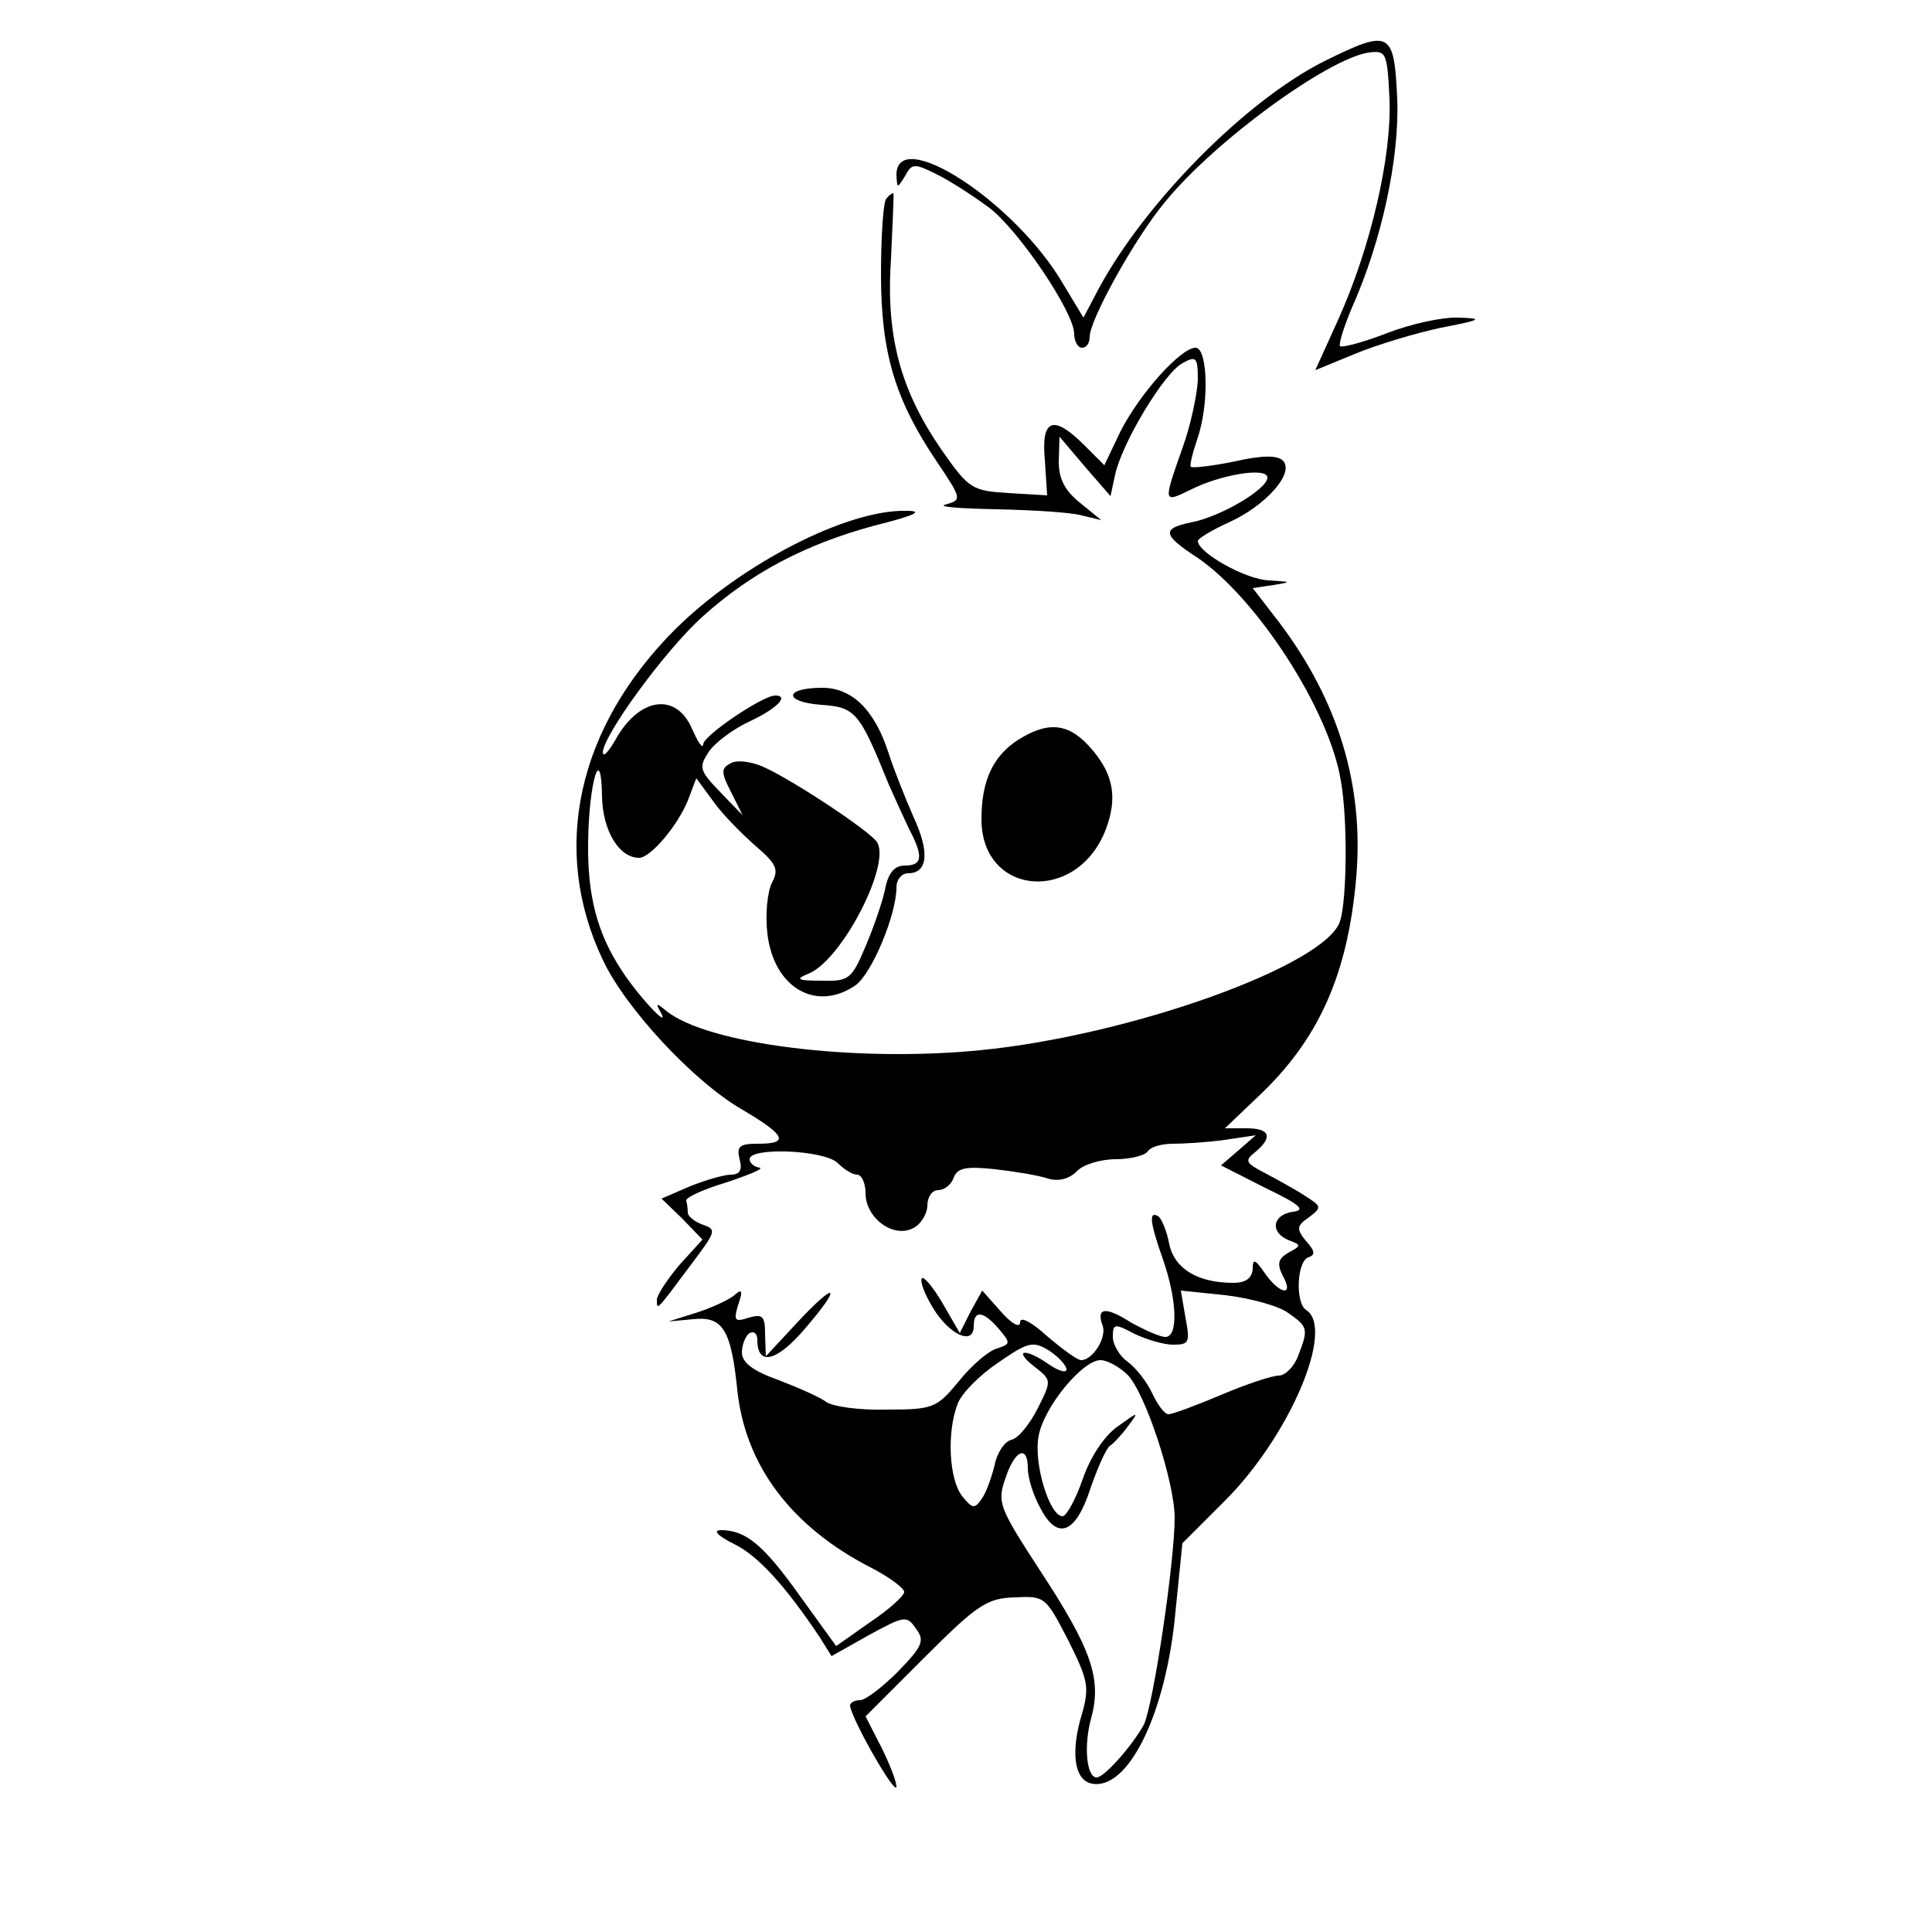
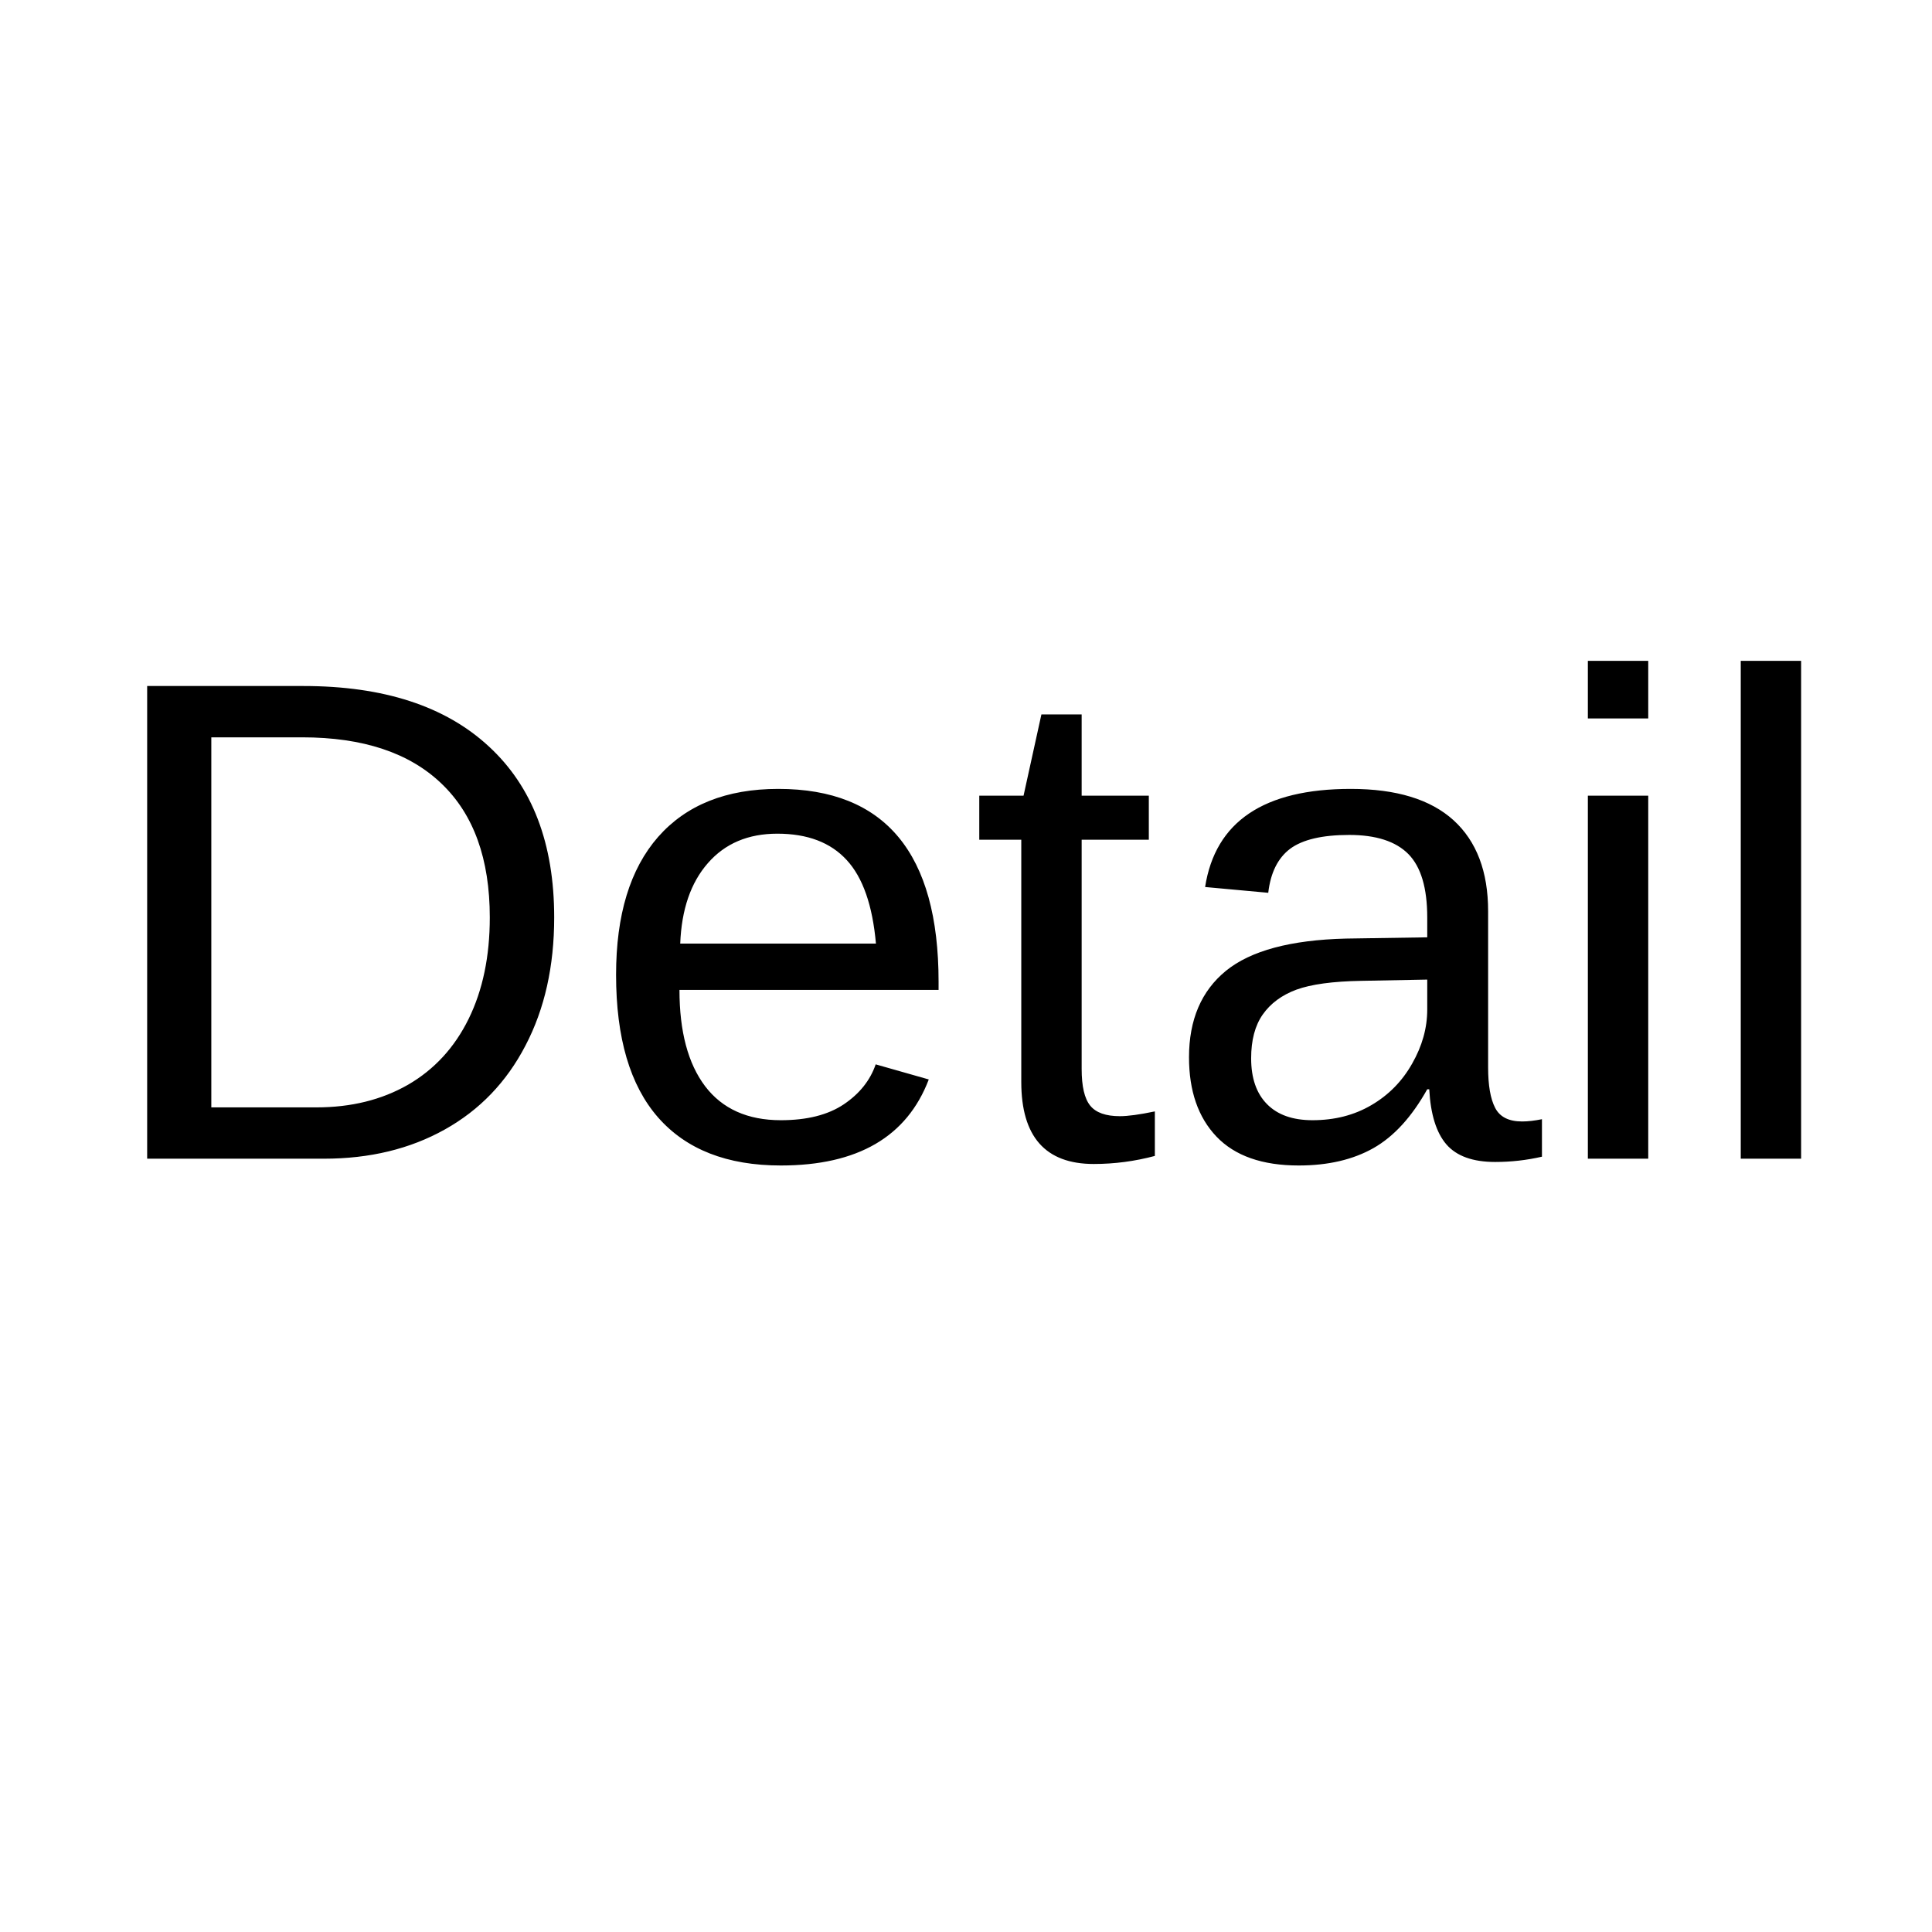
- <svg xmlns="http://www.w3.org/2000/svg" version="1.0" width="250pt" height="250pt" viewBox="0 0 250 250" preserveAspectRatio="xMidYMid meet">
-   <g transform="translate(0,250) scale(0.1,-0.1)" fill="#000000" stroke="none">
-     <path d="M1714 2421 c-102 -51 -232 -183 -292 -294 l-20 -38 -26 43 c-62 107 -217 207 -216 141 1 -17 1 -17 11 -1 9 17 12 17 42 2 18 -9 47 -28 66 -42 38 -28 111 -136 111 -164 0 -10 5 -18 10 -18 6 0 10 6 10 14 0 22 58 127 97 174 64 79 211 186 264 194 23 3 24 0 27 -60 3 -74 -24 -192 -67 -287 l-29 -64 51 21 c29 12 79 27 112 34 52 10 55 12 23 13 -21 1 -62 -8 -93 -20 -31 -12 -58 -19 -61 -17 -2 3 5 25 15 49 39 87 62 194 59 271 -4 88 -9 91 -94 49z" />
-     <path d="M1147 2243 c-4 -3 -7 -48 -7 -98 0 -101 18 -162 72 -242 33 -49 33 -50 11 -56 -10 -3 20 -5 67 -6 47 -1 96 -4 110 -8 l25 -6 -27 22 c-20 16 -28 31 -28 54 l1 32 33 -39 33 -38 6 28 c9 41 63 131 87 144 18 10 20 8 20 -22 -1 -18 -9 -58 -20 -88 -25 -71 -25 -71 10 -54 39 20 100 30 100 16 0 -15 -61 -51 -99 -58 -38 -8 -37 -16 9 -46 76 -52 170 -196 185 -288 9 -50 8 -154 -1 -182 -18 -57 -271 -148 -466 -167 -163 -16 -353 8 -406 51 -13 11 -14 10 -7 -2 13 -24 -30 22 -51 55 -31 47 -44 96 -43 165 1 78 17 131 18 59 1 -44 22 -79 48 -79 15 0 50 42 63 74 l11 29 22 -30 c12 -17 37 -42 54 -57 28 -24 31 -31 22 -48 -6 -12 -9 -41 -6 -66 8 -70 63 -102 114 -67 21 15 53 91 53 127 0 10 7 18 15 18 26 0 28 28 7 73 -10 23 -25 60 -32 82 -18 56 -47 85 -86 85 -49 0 -51 -18 -2 -22 45 -3 50 -9 88 -103 7 -16 19 -42 26 -57 19 -36 18 -48 -5 -48 -14 0 -22 -10 -26 -32 -4 -18 -16 -52 -26 -75 -17 -40 -21 -43 -56 -42 -32 0 -34 2 -17 9 43 17 107 141 89 170 -8 14 -113 83 -148 98 -16 7 -35 9 -42 4 -12 -6 -12 -12 1 -37 l15 -30 -29 30 c-27 28 -28 32 -15 52 8 12 32 30 54 40 34 16 51 33 32 33 -16 0 -93 -52 -93 -63 -1 -7 -7 3 -15 21 -21 47 -69 39 -99 -16 -9 -15 -15 -22 -16 -16 0 22 81 133 129 176 63 57 134 94 223 118 52 13 64 19 41 19 -77 2 -214 -69 -299 -153 -127 -127 -162 -285 -94 -428 29 -62 116 -156 179 -193 58 -34 63 -45 22 -45 -24 0 -28 -3 -24 -20 4 -14 0 -20 -11 -20 -9 0 -33 -7 -53 -15 l-37 -16 27 -26 26 -27 -30 -33 c-16 -19 -29 -39 -29 -45 0 -14 -1 -15 43 44 33 44 35 47 17 53 -11 4 -20 11 -20 16 0 5 -1 12 -2 15 -2 4 22 15 52 24 30 10 49 18 43 19 -7 1 -13 6 -13 11 0 16 97 12 114 -5 8 -8 19 -15 25 -15 6 0 11 -11 11 -24 0 -32 36 -59 62 -45 10 5 18 19 18 29 0 11 6 20 14 20 8 0 17 7 20 16 5 13 16 15 54 11 26 -3 56 -8 68 -12 13 -4 27 -1 37 9 8 9 31 16 51 16 19 0 38 5 41 10 4 6 18 10 33 10 15 0 45 2 67 5 l40 6 -23 -20 -22 -19 57 -29 c46 -22 53 -29 36 -31 -27 -4 -30 -27 -5 -37 16 -6 16 -7 -1 -16 -13 -8 -15 -14 -7 -30 15 -27 -4 -24 -23 3 -13 19 -16 20 -16 6 -1 -12 -9 -18 -25 -18 -46 0 -76 18 -83 50 -3 17 -10 33 -14 36 -13 8 -11 -8 6 -56 18 -52 20 -100 3 -100 -7 0 -27 9 -45 19 -33 21 -45 19 -36 -5 5 -15 -13 -44 -28 -44 -5 0 -24 14 -44 31 -21 19 -35 26 -35 18 0 -8 -11 -2 -25 14 l-24 27 -15 -27 -14 -28 -22 38 c-12 21 -25 36 -27 33 -3 -3 3 -20 14 -38 21 -35 53 -50 53 -24 0 21 12 20 32 -3 16 -19 16 -20 -2 -26 -11 -3 -33 -22 -49 -42 -29 -35 -33 -37 -94 -37 -35 -1 -70 4 -78 10 -8 6 -35 18 -61 28 -34 12 -48 23 -48 36 0 10 5 22 10 25 6 3 10 -1 10 -9 0 -34 25 -28 61 14 50 58 42 64 -10 8 l-40 -43 -1 28 c0 24 -3 27 -21 22 -18 -6 -20 -4 -14 16 7 20 5 22 -6 12 -8 -6 -30 -16 -49 -22 l-35 -11 32 3 c38 4 49 -13 57 -91 10 -98 70 -178 174 -231 23 -12 42 -26 42 -31 0 -5 -20 -23 -44 -39 l-44 -31 -47 65 c-47 66 -70 85 -102 85 -11 0 -5 -7 17 -18 31 -15 67 -55 111 -121 l15 -24 48 27 c46 25 49 26 61 9 12 -16 9 -23 -23 -56 -20 -20 -42 -37 -49 -37 -7 0 -13 -3 -13 -7 1 -16 59 -118 60 -105 0 7 -9 30 -20 52 l-20 39 76 76 c68 68 81 77 117 78 39 2 40 1 69 -55 26 -52 28 -61 18 -96 -15 -49 -10 -86 13 -90 47 -9 96 91 108 222 l9 89 55 55 c84 84 143 223 105 247 -14 9 -12 63 3 68 9 3 9 8 -3 21 -13 16 -12 20 4 31 17 13 16 14 -6 28 -12 8 -36 21 -51 29 -25 13 -27 16 -13 27 24 20 19 31 -11 31 l-28 0 42 40 c79 74 117 158 128 285 10 119 -23 228 -100 330 l-34 44 27 4 c24 4 24 4 -6 6 -30 1 -92 36 -92 51 0 3 18 14 40 24 47 21 86 64 70 80 -7 7 -27 7 -62 -1 -29 -6 -55 -9 -57 -7 -2 1 2 17 8 35 16 45 14 119 -2 119 -19 0 -72 -59 -97 -108 l-21 -44 -26 26 c-40 40 -56 34 -51 -19 l3 -46 -50 3 c-47 3 -51 5 -86 55 -54 78 -73 148 -66 249 2 46 4 84 3 84 -2 0 -6 -3 -9 -7z m520 -1442 c26 -18 26 -21 13 -55 -5 -14 -17 -26 -25 -26 -9 0 -42 -11 -75 -25 -33 -14 -63 -25 -68 -25 -5 0 -14 12 -21 27 -7 15 -21 33 -32 41 -10 7 -19 22 -19 32 0 17 2 18 28 4 15 -7 37 -14 50 -14 21 0 22 3 16 35 l-6 35 58 -6 c33 -4 69 -14 81 -23z m-287 -73 c0 -5 -10 -2 -22 6 -31 22 -48 20 -20 -2 23 -18 23 -18 5 -54 -10 -20 -25 -39 -34 -41 -9 -2 -19 -17 -22 -33 -4 -16 -11 -36 -17 -44 -9 -13 -12 -12 -25 4 -17 22 -20 82 -6 119 5 14 29 38 53 54 39 27 45 28 66 15 12 -8 22 -19 22 -24z m79 -7 c23 -23 61 -139 61 -185 0 -58 -28 -244 -40 -268 -15 -27 -51 -68 -61 -68 -13 0 -17 41 -7 77 14 51 0 90 -67 192 -52 80 -55 87 -44 118 12 37 29 44 29 13 0 -12 7 -35 16 -51 22 -43 46 -34 65 25 9 26 20 51 25 55 5 3 16 15 24 26 14 19 14 19 -14 -1 -17 -12 -35 -39 -45 -68 -9 -26 -21 -48 -26 -48 -17 0 -38 69 -31 104 7 38 57 98 80 98 9 0 25 -9 35 -19z" />
-     <path d="M1318 1543 c-33 -21 -48 -53 -48 -103 0 -100 124 -110 161 -13 15 40 10 70 -17 102 -29 35 -56 39 -96 14z" />
+ <svg xmlns="http://www.w3.org/2000/svg" width="120" height="120" viewBox="0 0 120 120" version="1.1" id="svg1">
+   <defs id="defs1" />
+   <g id="layer1">
+     <text xml:space="preserve" style="font-size:42.667px;font-family:Arial;-inkscape-font-specification:Arial;fill:#000000;stroke-width:1.002" x="5.642" y="71.969" id="text1">
+       <tspan id="tspan1" x="5.642" y="71.969" style="font-size:42.667px">Detail</tspan>
+     </text>
  </g>
</svg>
